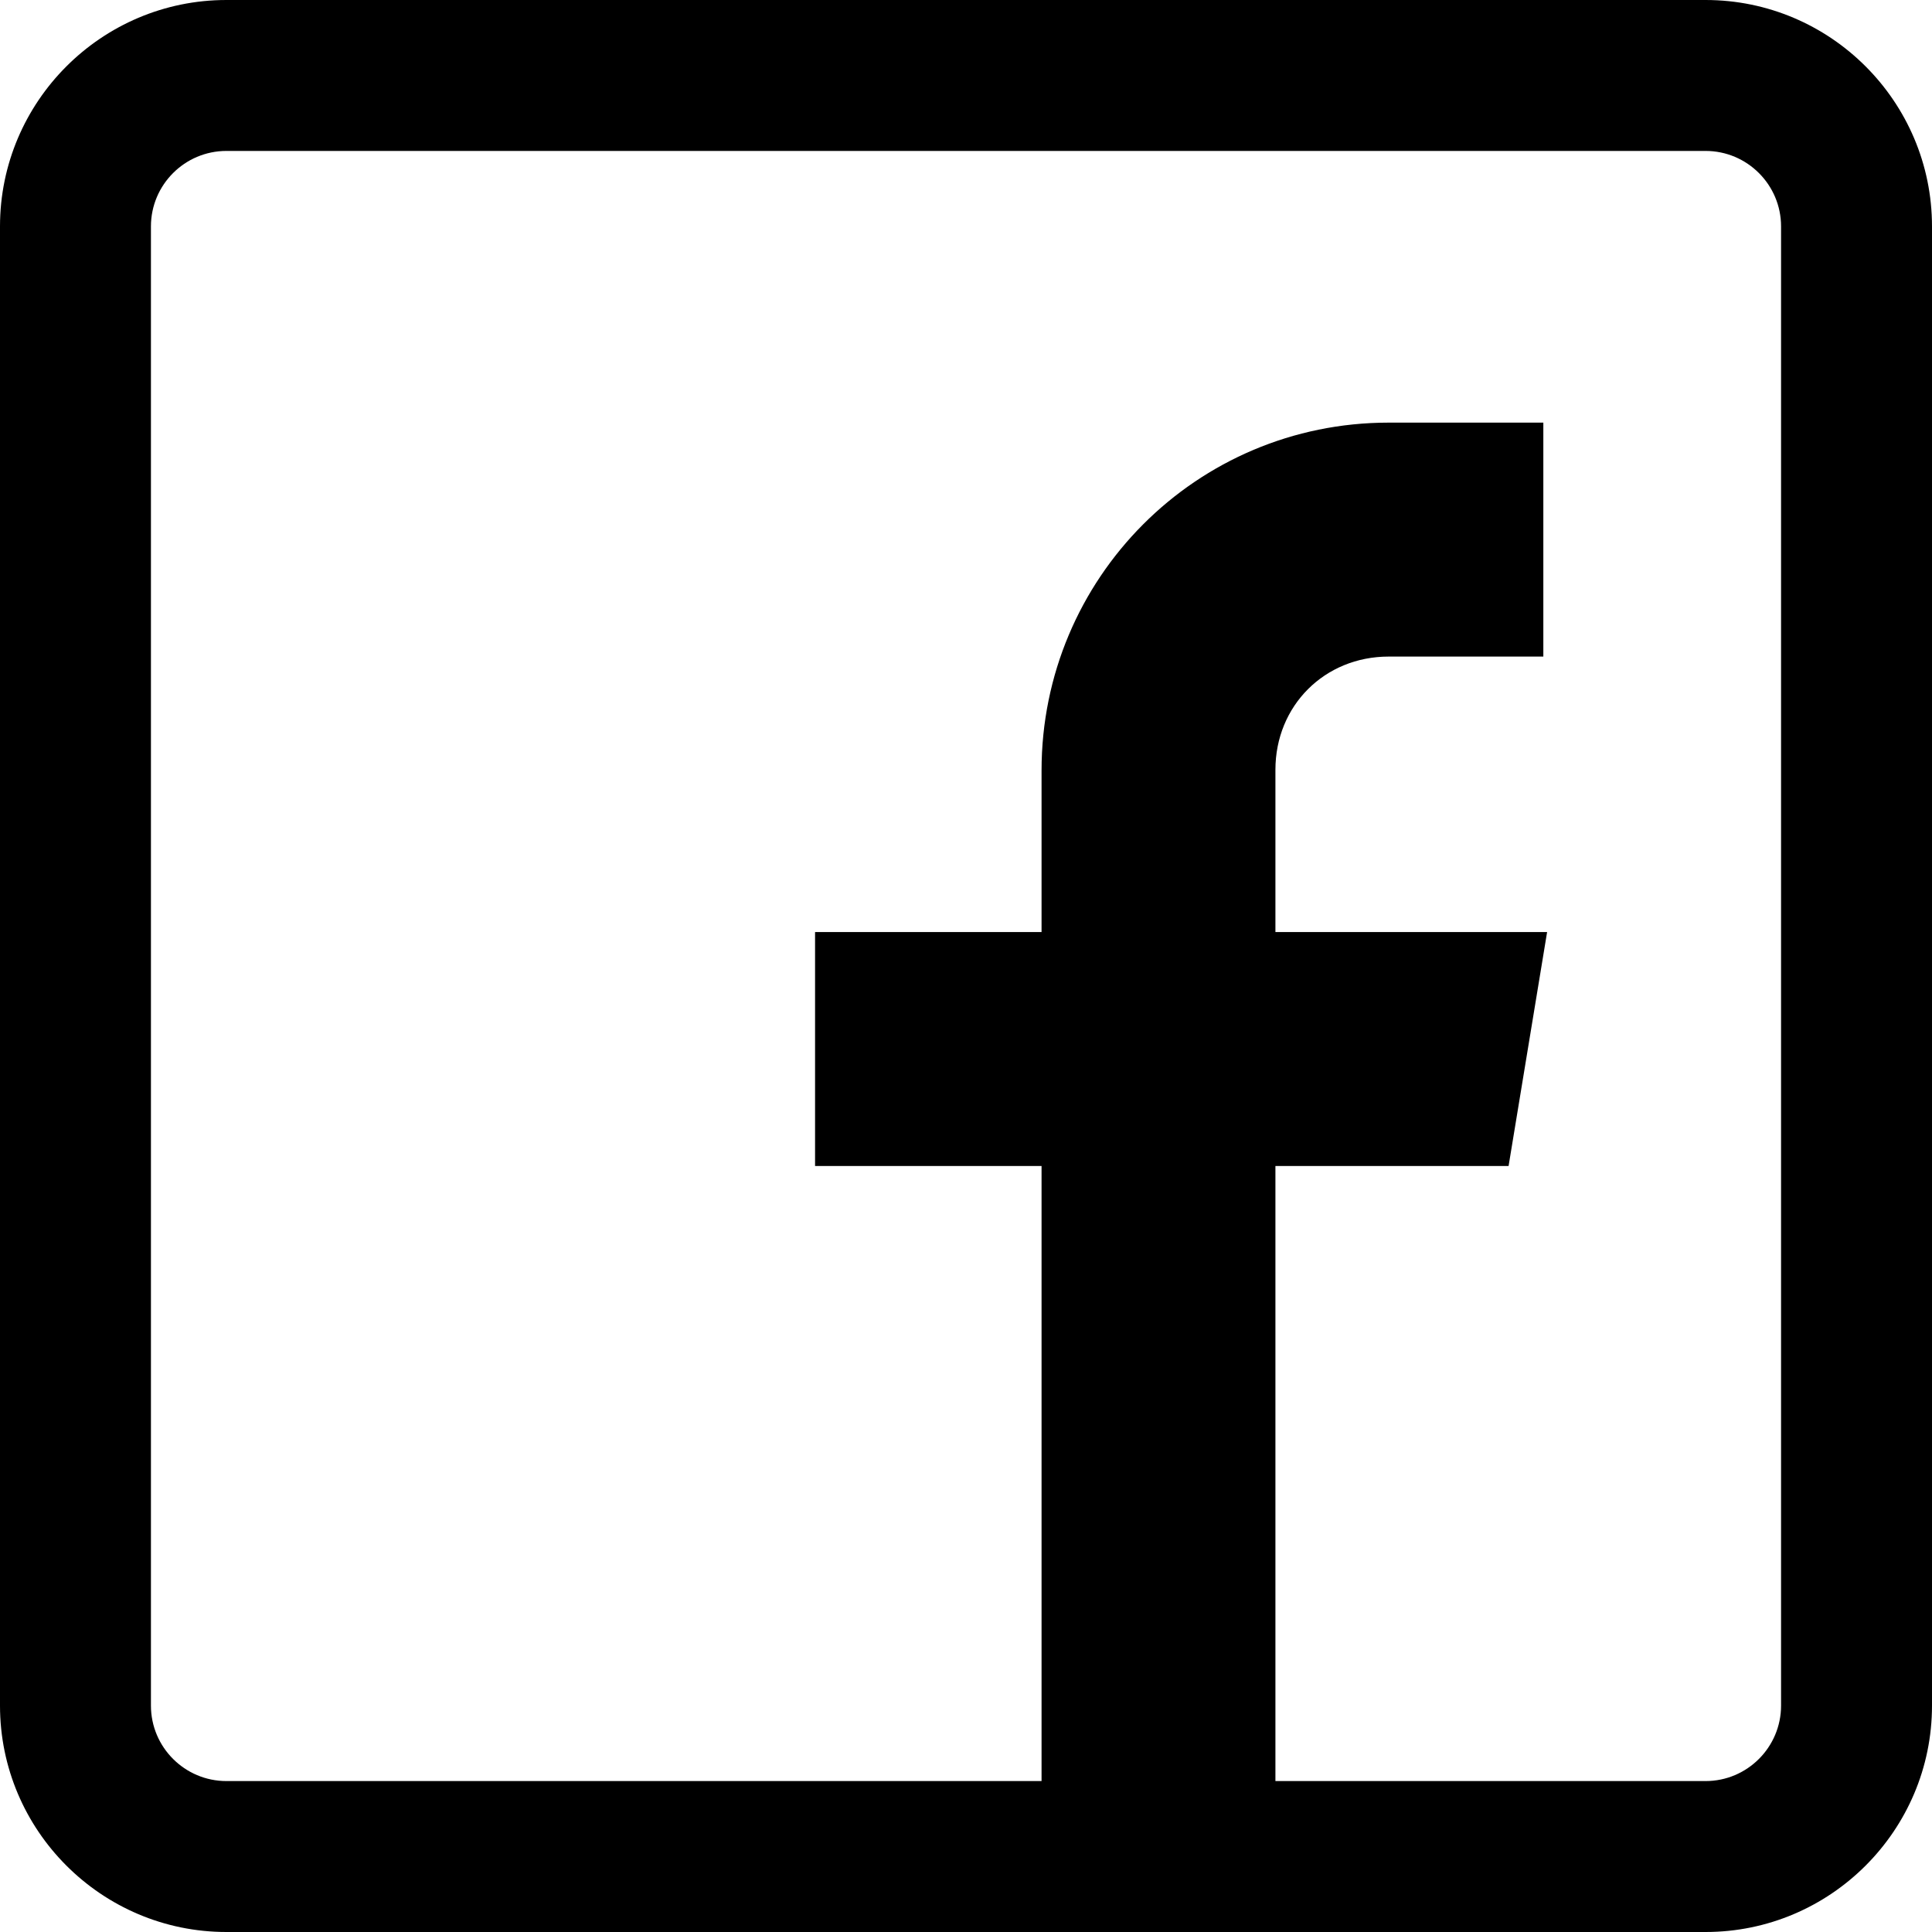
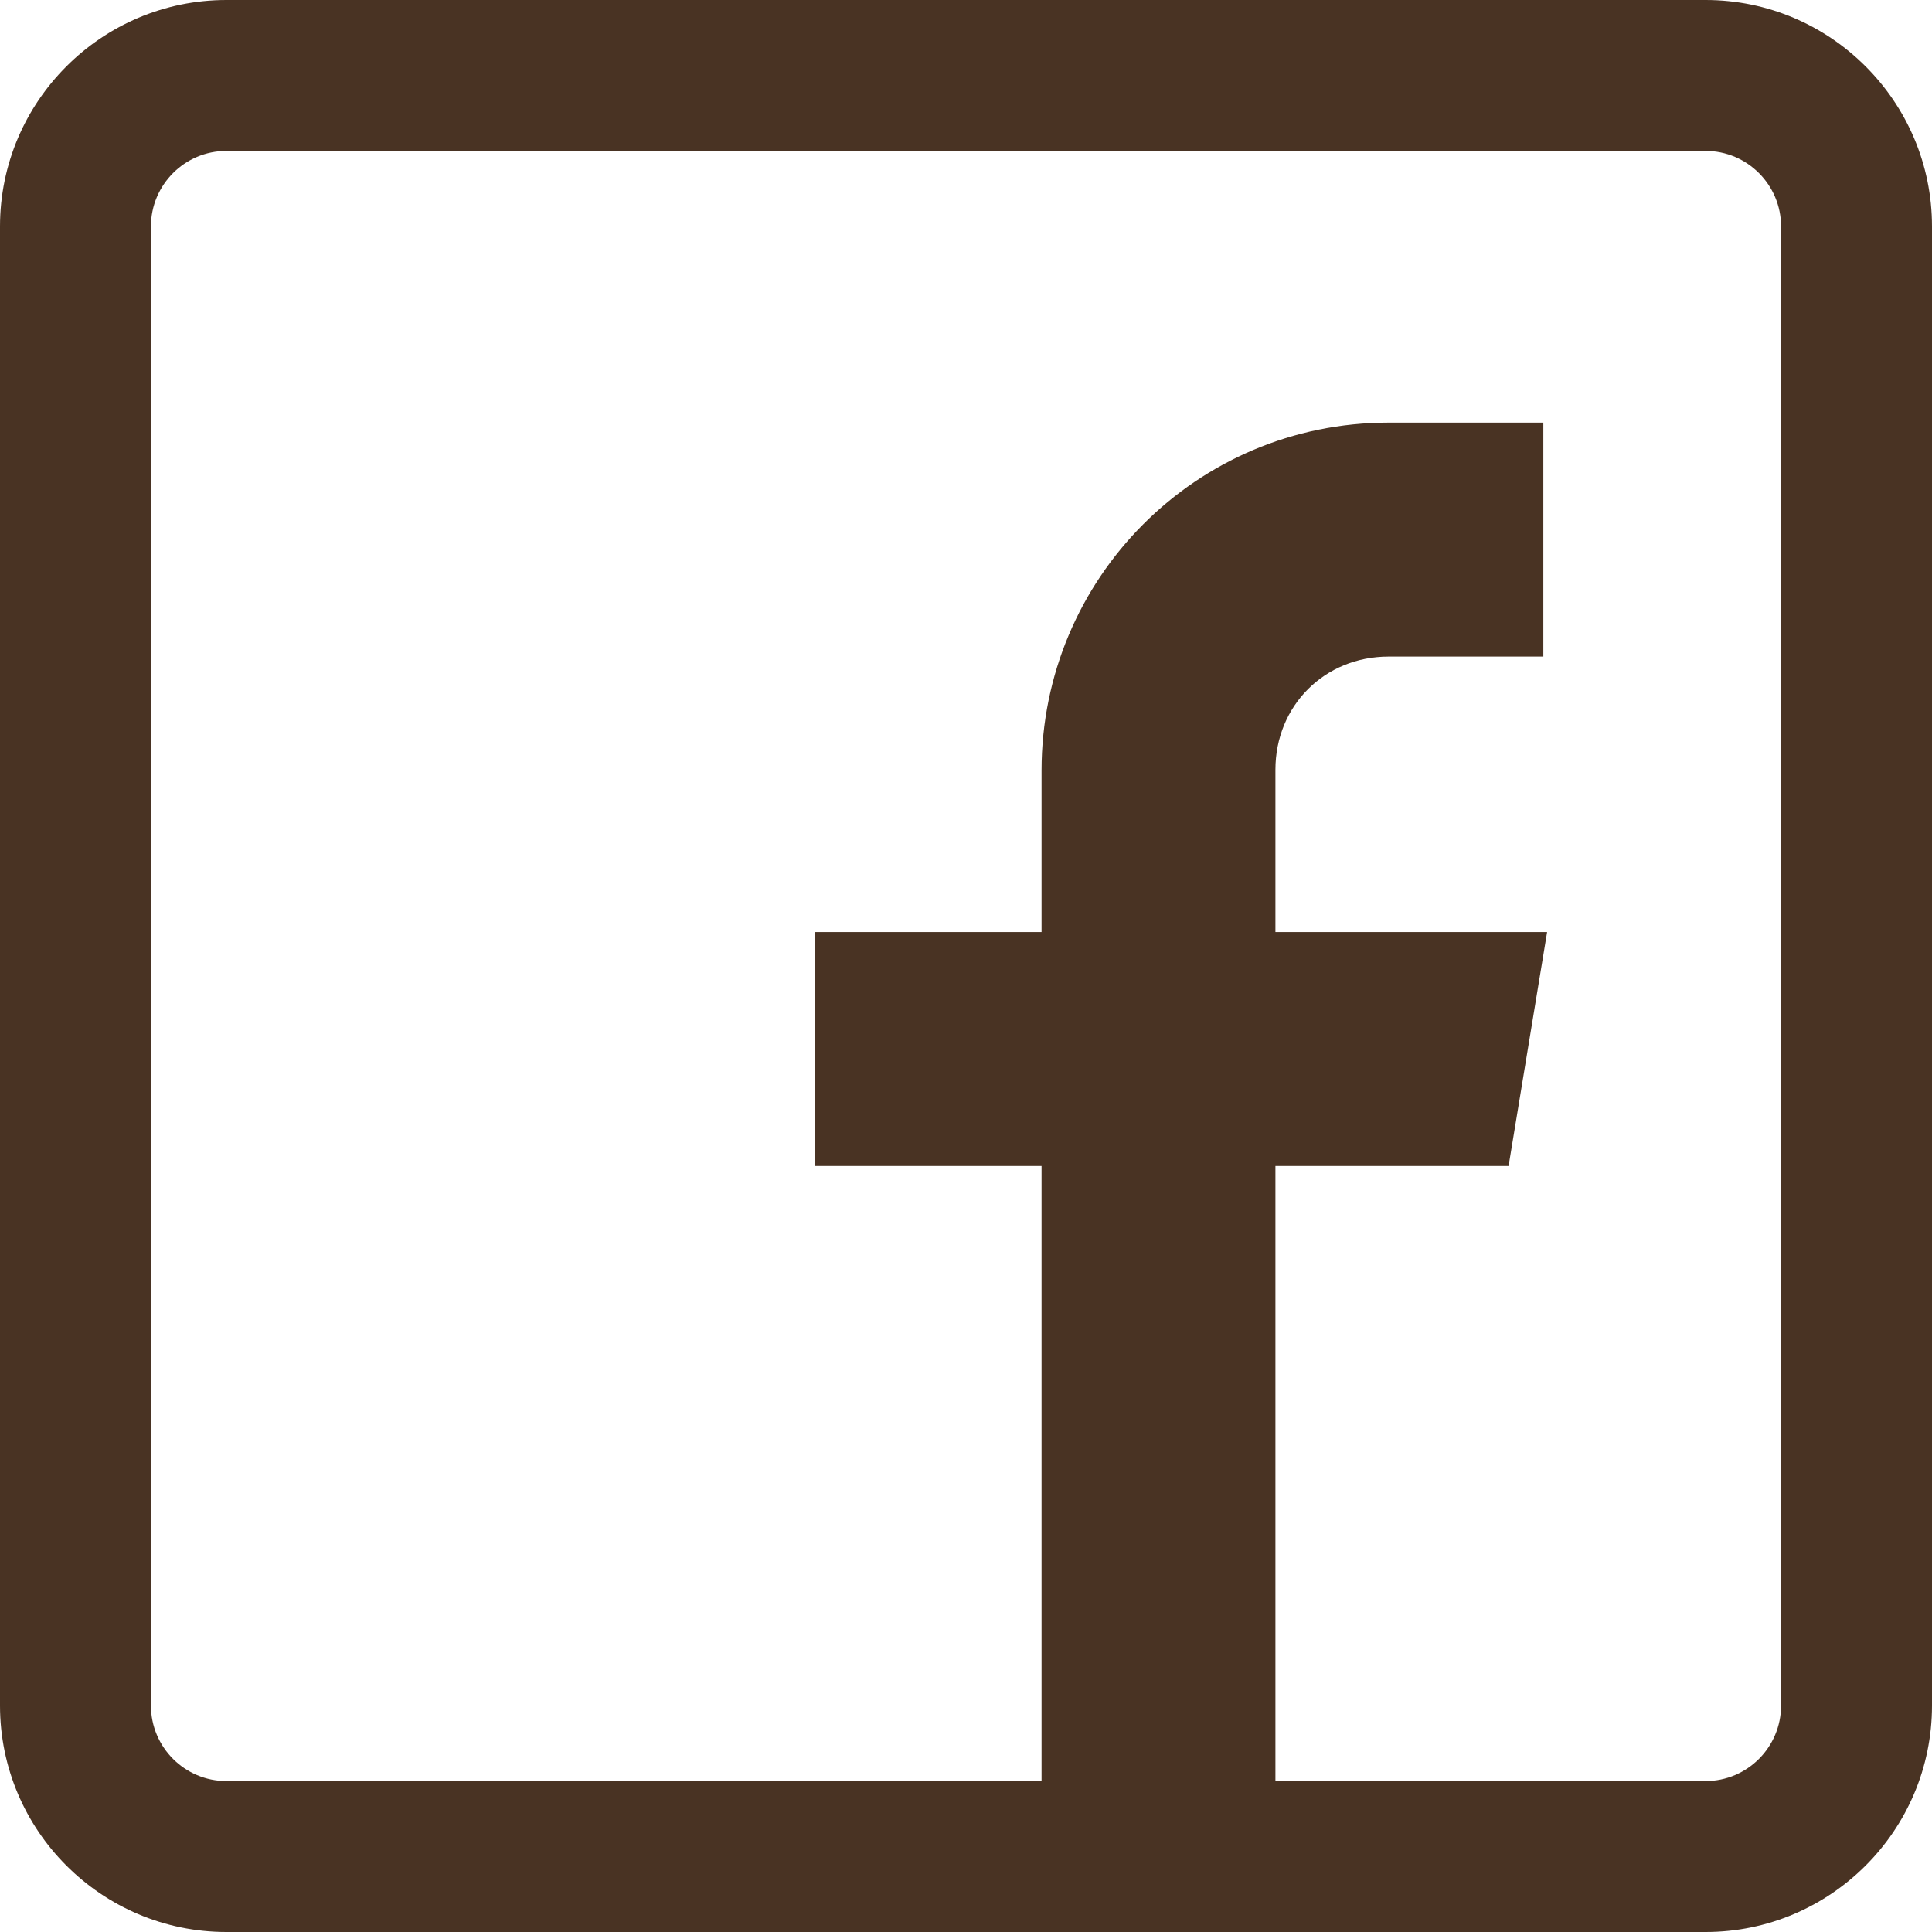
- <svg xmlns="http://www.w3.org/2000/svg" version="1.1" id="Capa_1" x="0px" y="0px" viewBox="0 0 512 512" style="enable-background:new 0 0 512 512;" xml:space="preserve">
+ <svg xmlns="http://www.w3.org/2000/svg" version="1.1" width="512" height="512" x="0" y="0" viewBox="0 0 512 512" style="enable-background:new 0 0 512 512" xml:space="preserve" class="">
  <g>
    <g>
-       <path d="M452,0H60C26.916,0,0,26.916,0,60v392c0,33.084,26.916,60,60,60h392c33.084,0,60-26.916,60-60V60    C512,26.916,485.084,0,452,0z M472,452c0,11.028-8.972,20-20,20H338V309h61.79L410,247h-72v-43c0-16.975,13.025-30,30-30h41v-62    h-41c-50.923,0-91.978,41.25-91.978,92.174V247H216v62h60.022v163H60c-11.028,0-20-8.972-20-20V60c0-11.028,8.972-20,20-20h392    c11.028,0,20,8.972,20,20V452z" />
+       <g>
+         <path d="M452,0H60C26.916,0,0,26.916,0,60v392c0,33.084,26.916,60,60,60h392c33.084,0,60-26.916,60-60V60    C512,26.916,485.084,0,452,0z M472,452c0,11.028-8.972,20-20,20H338V309h61.79L410,247h-72v-43c0-16.975,13.025-30,30-30h41v-62    h-41c-50.923,0-91.978,41.25-91.978,92.174V247H216v62h60.022v163H60c-11.028,0-20-8.972-20-20V60c0-11.028,8.972-20,20-20h392    c11.028,0,20,8.972,20,20V452z" fill="#493323" data-original="#000000" style="" class="" />
+       </g>
    </g>
+     <g>
+ </g>
+     <g>
+ </g>
+     <g>
+ </g>
+     <g>
+ </g>
+     <g>
+ </g>
+     <g>
+ </g>
+     <g>
+ </g>
+     <g>
+ </g>
+     <g>
+ </g>
+     <g>
+ </g>
+     <g>
+ </g>
+     <g>
+ </g>
+     <g>
+ </g>
+     <g>
+ </g>
+     <g>
+ </g>
  </g>
-   <g>
- </g>
-   <g>
- </g>
-   <g>
- </g>
-   <g>
- </g>
-   <g>
- </g>
-   <g>
- </g>
-   <g>
- </g>
-   <g>
- </g>
-   <g>
- </g>
-   <g>
- </g>
-   <g>
- </g>
-   <g>
- </g>
-   <g>
- </g>
-   <g>
- </g>
-   <g>
- </g>
</svg>
